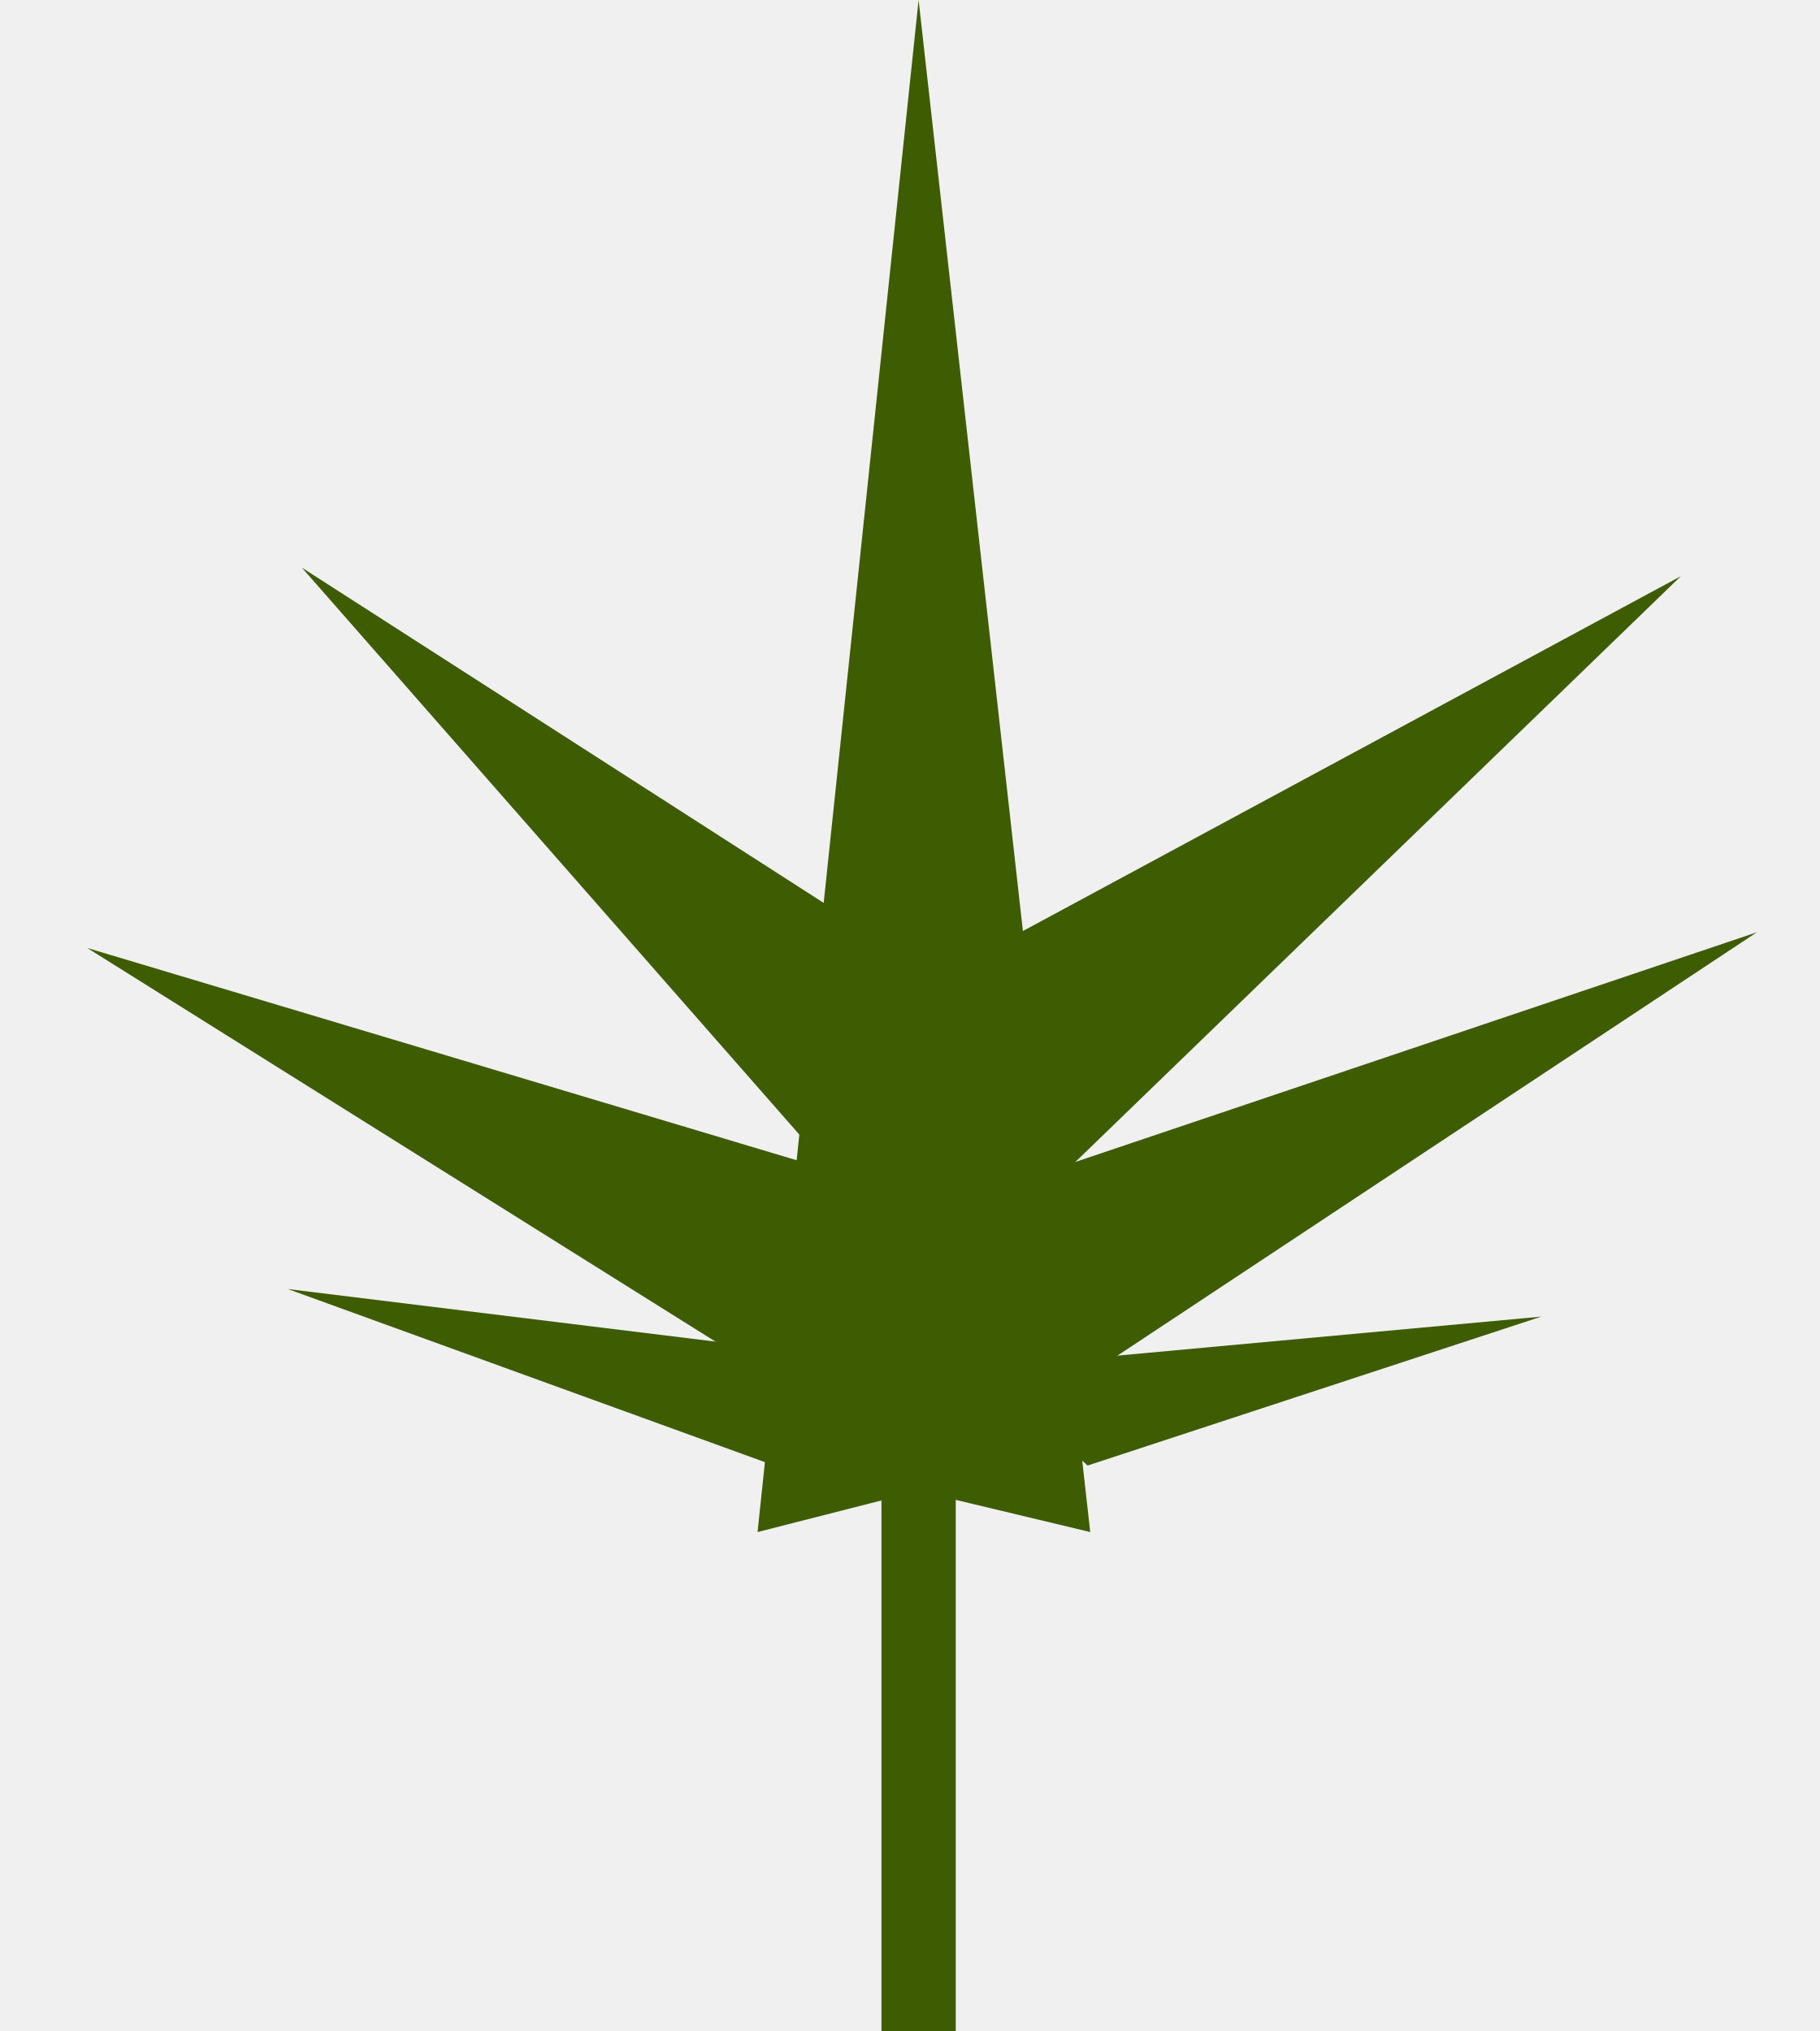
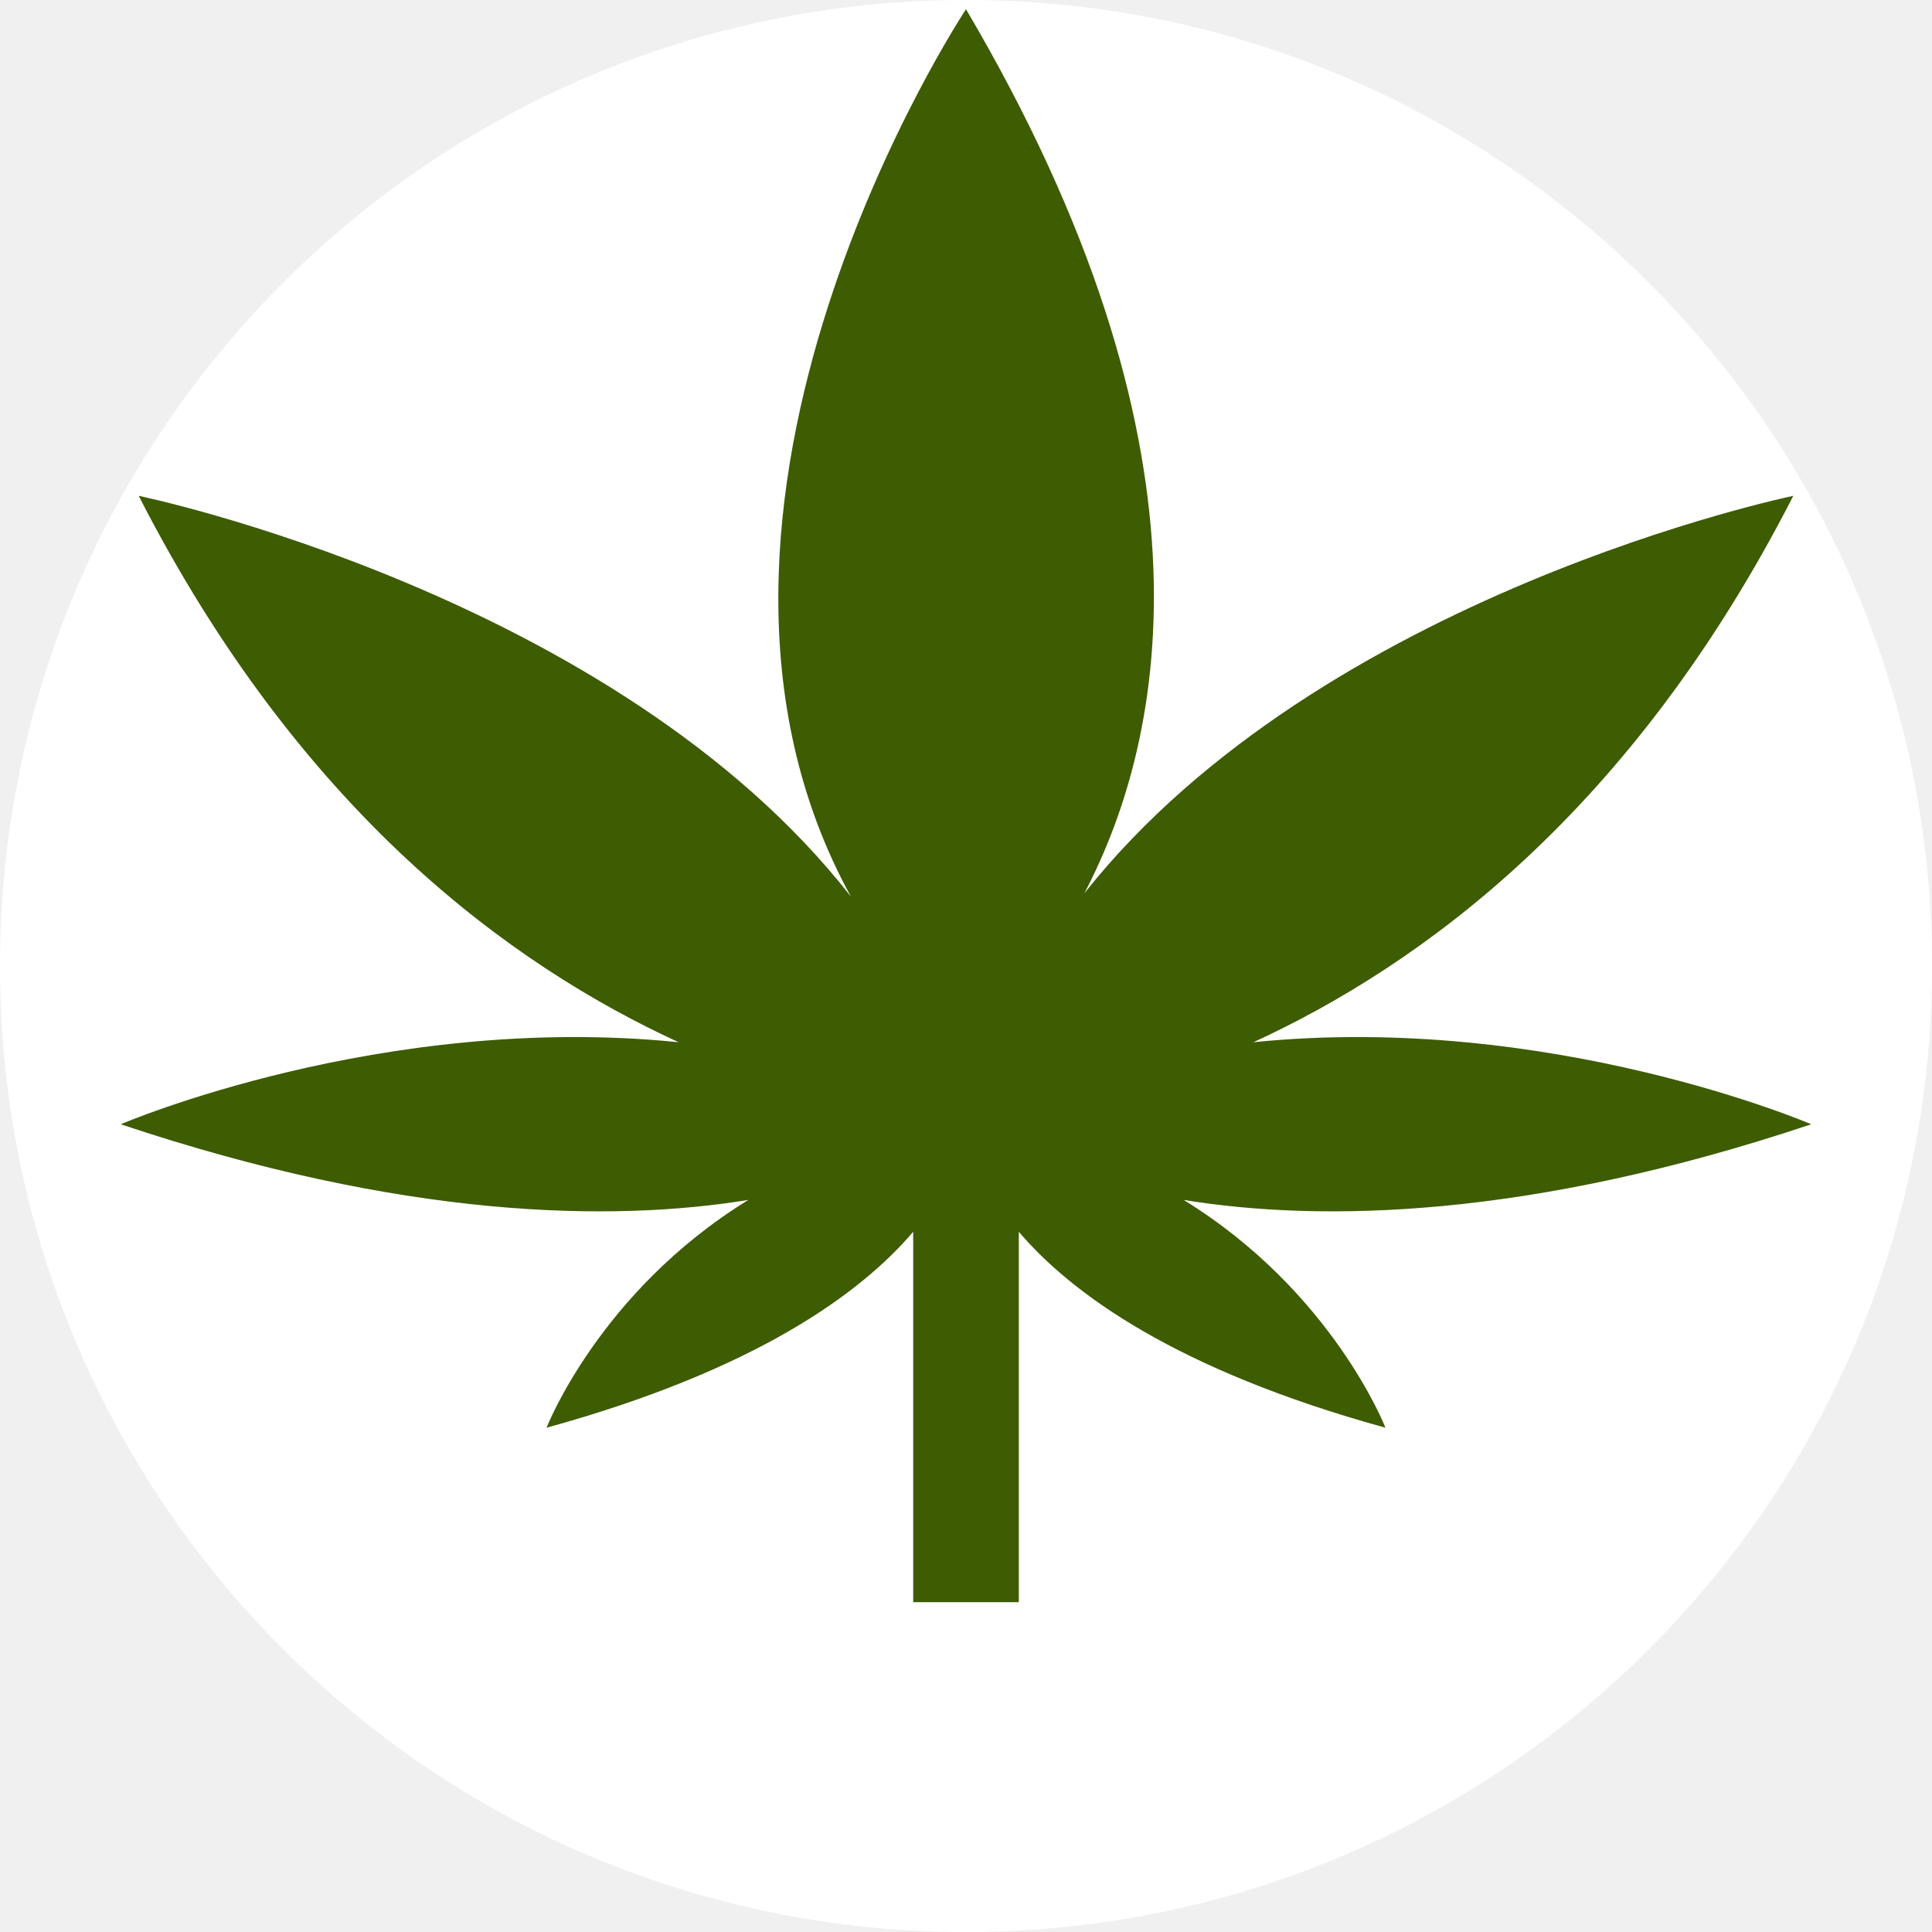
- <svg xmlns="http://www.w3.org/2000/svg" width="43" height="48" viewBox="0 0 43 48" fill="none">
-   <path d="M21.707 0L25.763 36.208L21.707 35.237L17.902 36.208L21.707 0Z" fill="#3E5C01" />
-   <path d="M39.72 13.617L24.196 28.638L22.822 22.732L39.72 13.617Z" fill="#3E5C01" />
-   <path d="M2.063 22.405L23.217 28.735L18.282 32.569L2.063 22.405Z" fill="#3E5C01" />
-   <path d="M7.132 13.414L22.773 23.465L20.759 28.946L7.132 13.414Z" fill="#3E5C01" />
-   <path d="M41.516 22.033L24.046 33.601L24.875 27.642L41.516 22.033Z" fill="#3E5C01" />
-   <path d="M6.802 30.465L18.052 31.848L19.234 34.976L6.802 30.465Z" fill="#3E5C01" />
-   <path d="M36.42 31.117L25.701 34.636L23.171 32.336L36.42 31.117Z" fill="#3E5C01" />
-   <rect width="1.756" height="16.093" transform="matrix(-1 0 0 1 22.5853 31.9075)" fill="#3E5C01" />
+ <svg xmlns="http://www.w3.org/2000/svg" width="48" height="48" viewBox="0 0 48 48" fill="none">
+   <circle cx="24" cy="24" r="24" fill="white" />
+   <path d="M22.688 39.805V30.603C21.375 32.147 18.75 34.047 13.579 35.471C13.579 35.471 14.891 32.087 18.593 29.812C15.18 30.366 10.035 30.287 3 27.932C3 27.932 9.484 25.142 16.86 25.894C12.686 23.974 7.463 20.175 3.446 12.319C3.446 12.319 15.259 14.753 21.139 22.273C15.81 12.577 24 0.229 24 0.229C30.379 11.053 29.014 18.236 26.94 22.194C32.846 14.734 44.554 12.319 44.554 12.319C40.538 20.175 35.314 23.974 31.14 25.894C38.516 25.142 45 27.932 45 27.932C37.965 30.287 32.82 30.366 29.407 29.812C33.109 32.087 34.421 35.471 34.421 35.471C29.25 34.047 26.625 32.147 25.312 30.603V39.805H22.688Z" fill="#3E5C01" />
</svg>
